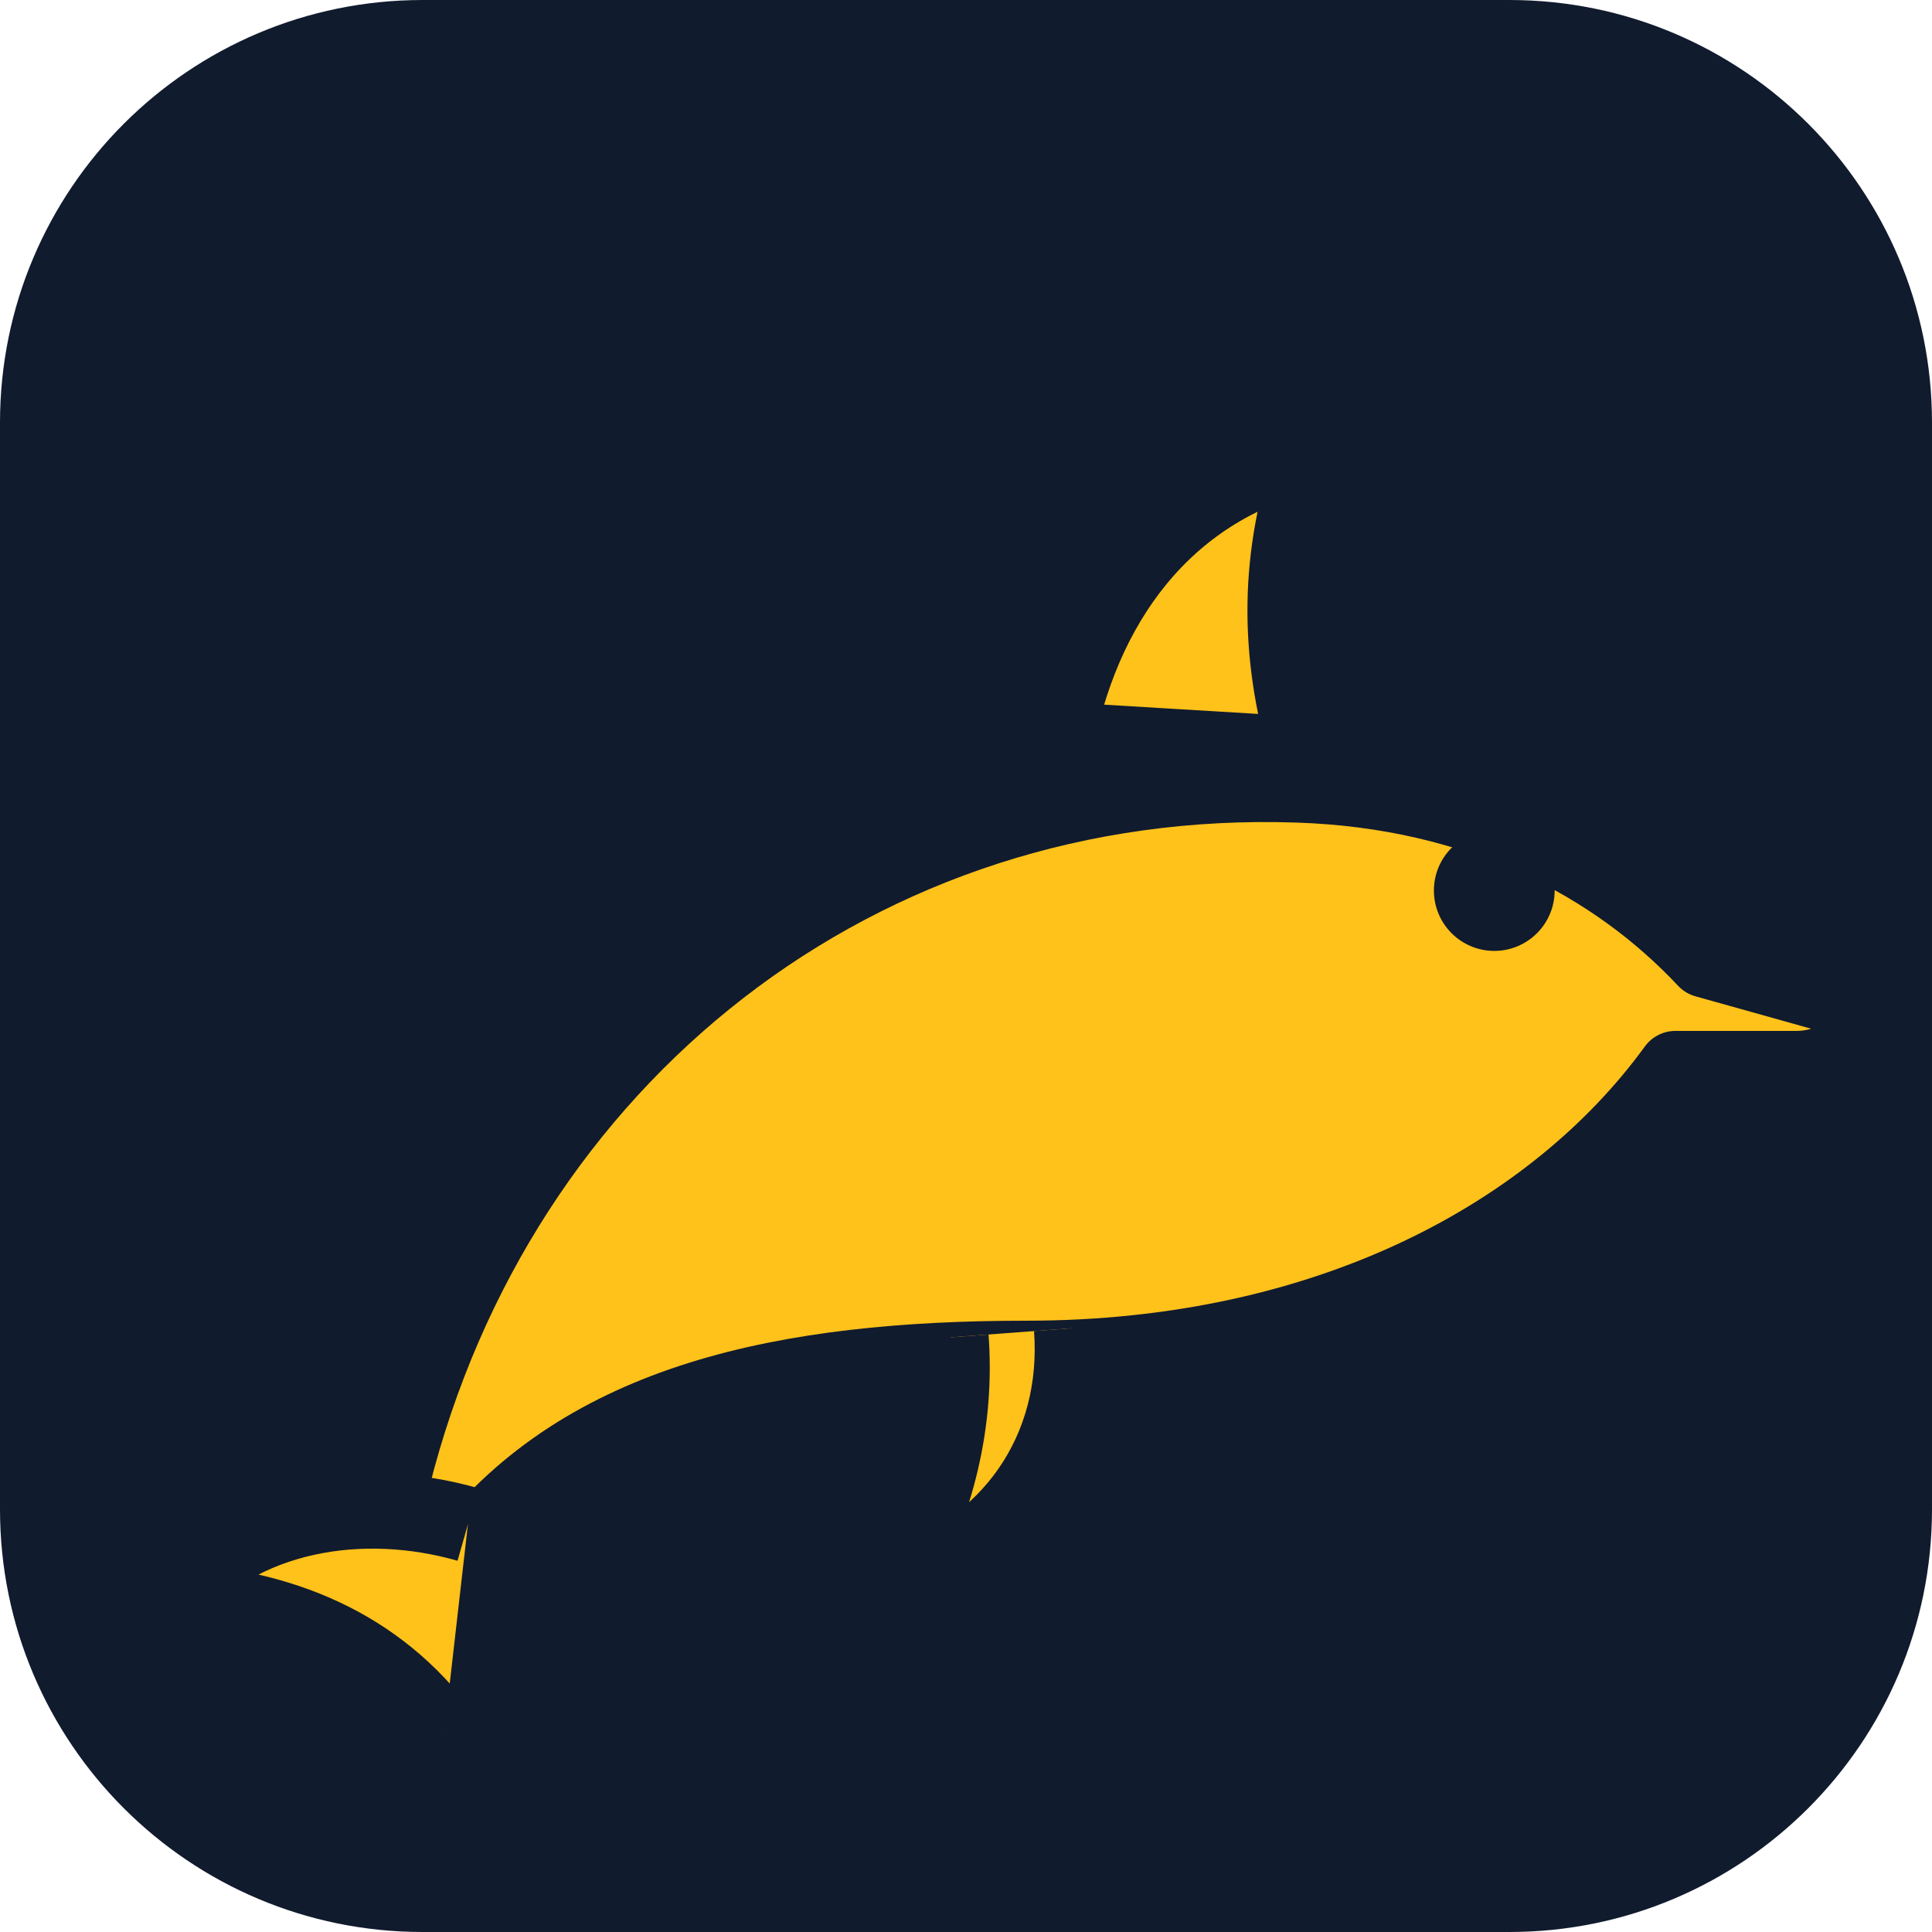
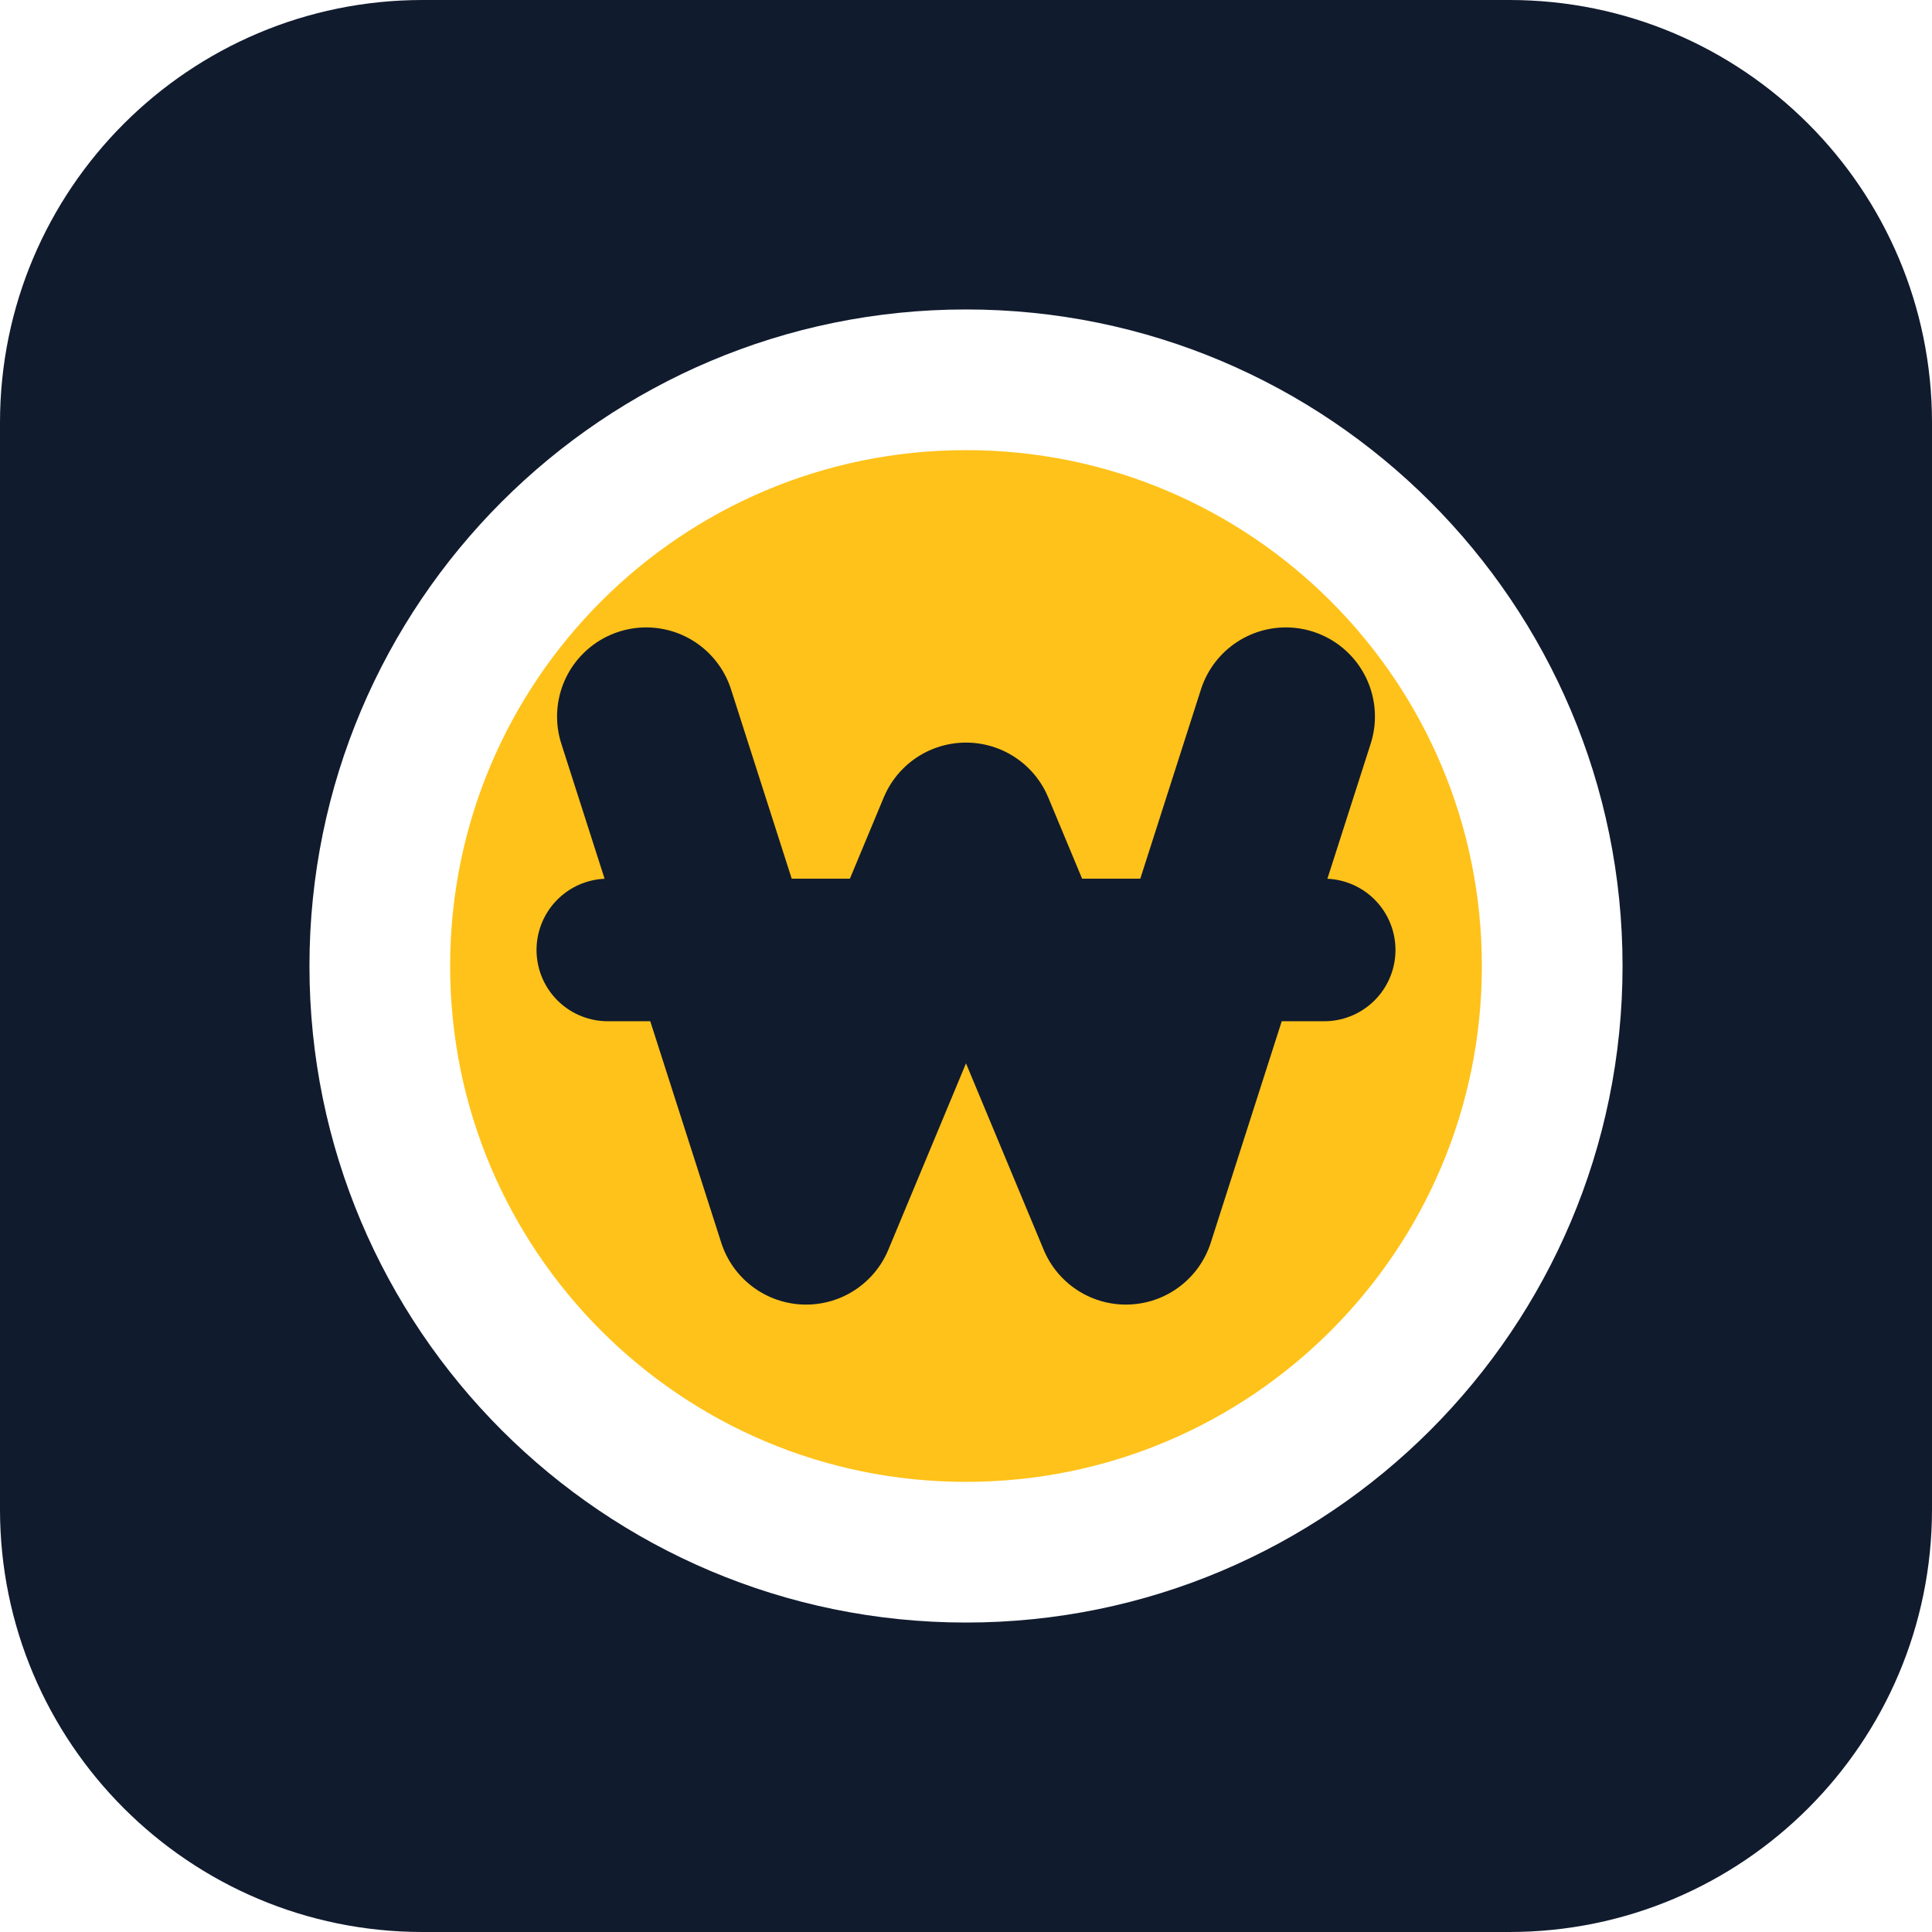
<svg xmlns="http://www.w3.org/2000/svg" viewBox="0 0 64 64">
  <rect width="64" height="64" rx="14" fill="#111B2E" />
-   <g transform="translate(2 4)" stroke="#111B2E" stroke-width="2.5" stroke-linejoin="round" fill="#FFC21A">
-     <path d="M33 20.5c1-5 4-8.5 8.5-9.5-1.2 3.4-1.2 6.6-.2 10z" />
-     <path d="M11 45c3.5-14 15.5-23.5 30-23 6 .2 10.5 2.6 13.5 5.8l5 1.4c.6 1-.4 2.2-2 2.2h-4c-4 5.5-11.5 9.6-21.5 9.6-8 0-14.6 1.4-18.6 6.5" />
-     <path d="M13.5 46.5c-3.5-1-7.5-.4-10 2.5 3.8.2 7 1.5 9.2 4.5" />
-     <path d="M33.5 40c.3 4-2 7.4-6 8.6 1.6-2.8 2.2-5.6 2-8.3" />
+   <g color="#FFFFFF" transform="translate(32 32) scale(0.03107 -0.03107) translate(-0 -0)">
+     <circle cx="0" cy="0" r="625" fill="#FFC21A" stroke="currentColor" stroke-width="150" />
+     <path d="M-341 266 L-170.5 -266 L0 143.2 L170.5 -266 L341 266" fill="none" stroke="#111B2E" stroke-width="190" stroke-linejoin="round" stroke-linecap="round" />
+     <path d="M-381.9 17.1H381.9" stroke="#111B2E" stroke-width="152" stroke-linecap="round" />
  </g>
-   <circle cx="49.5" cy="29.5" r="2" fill="#111B2E" />
</svg>
